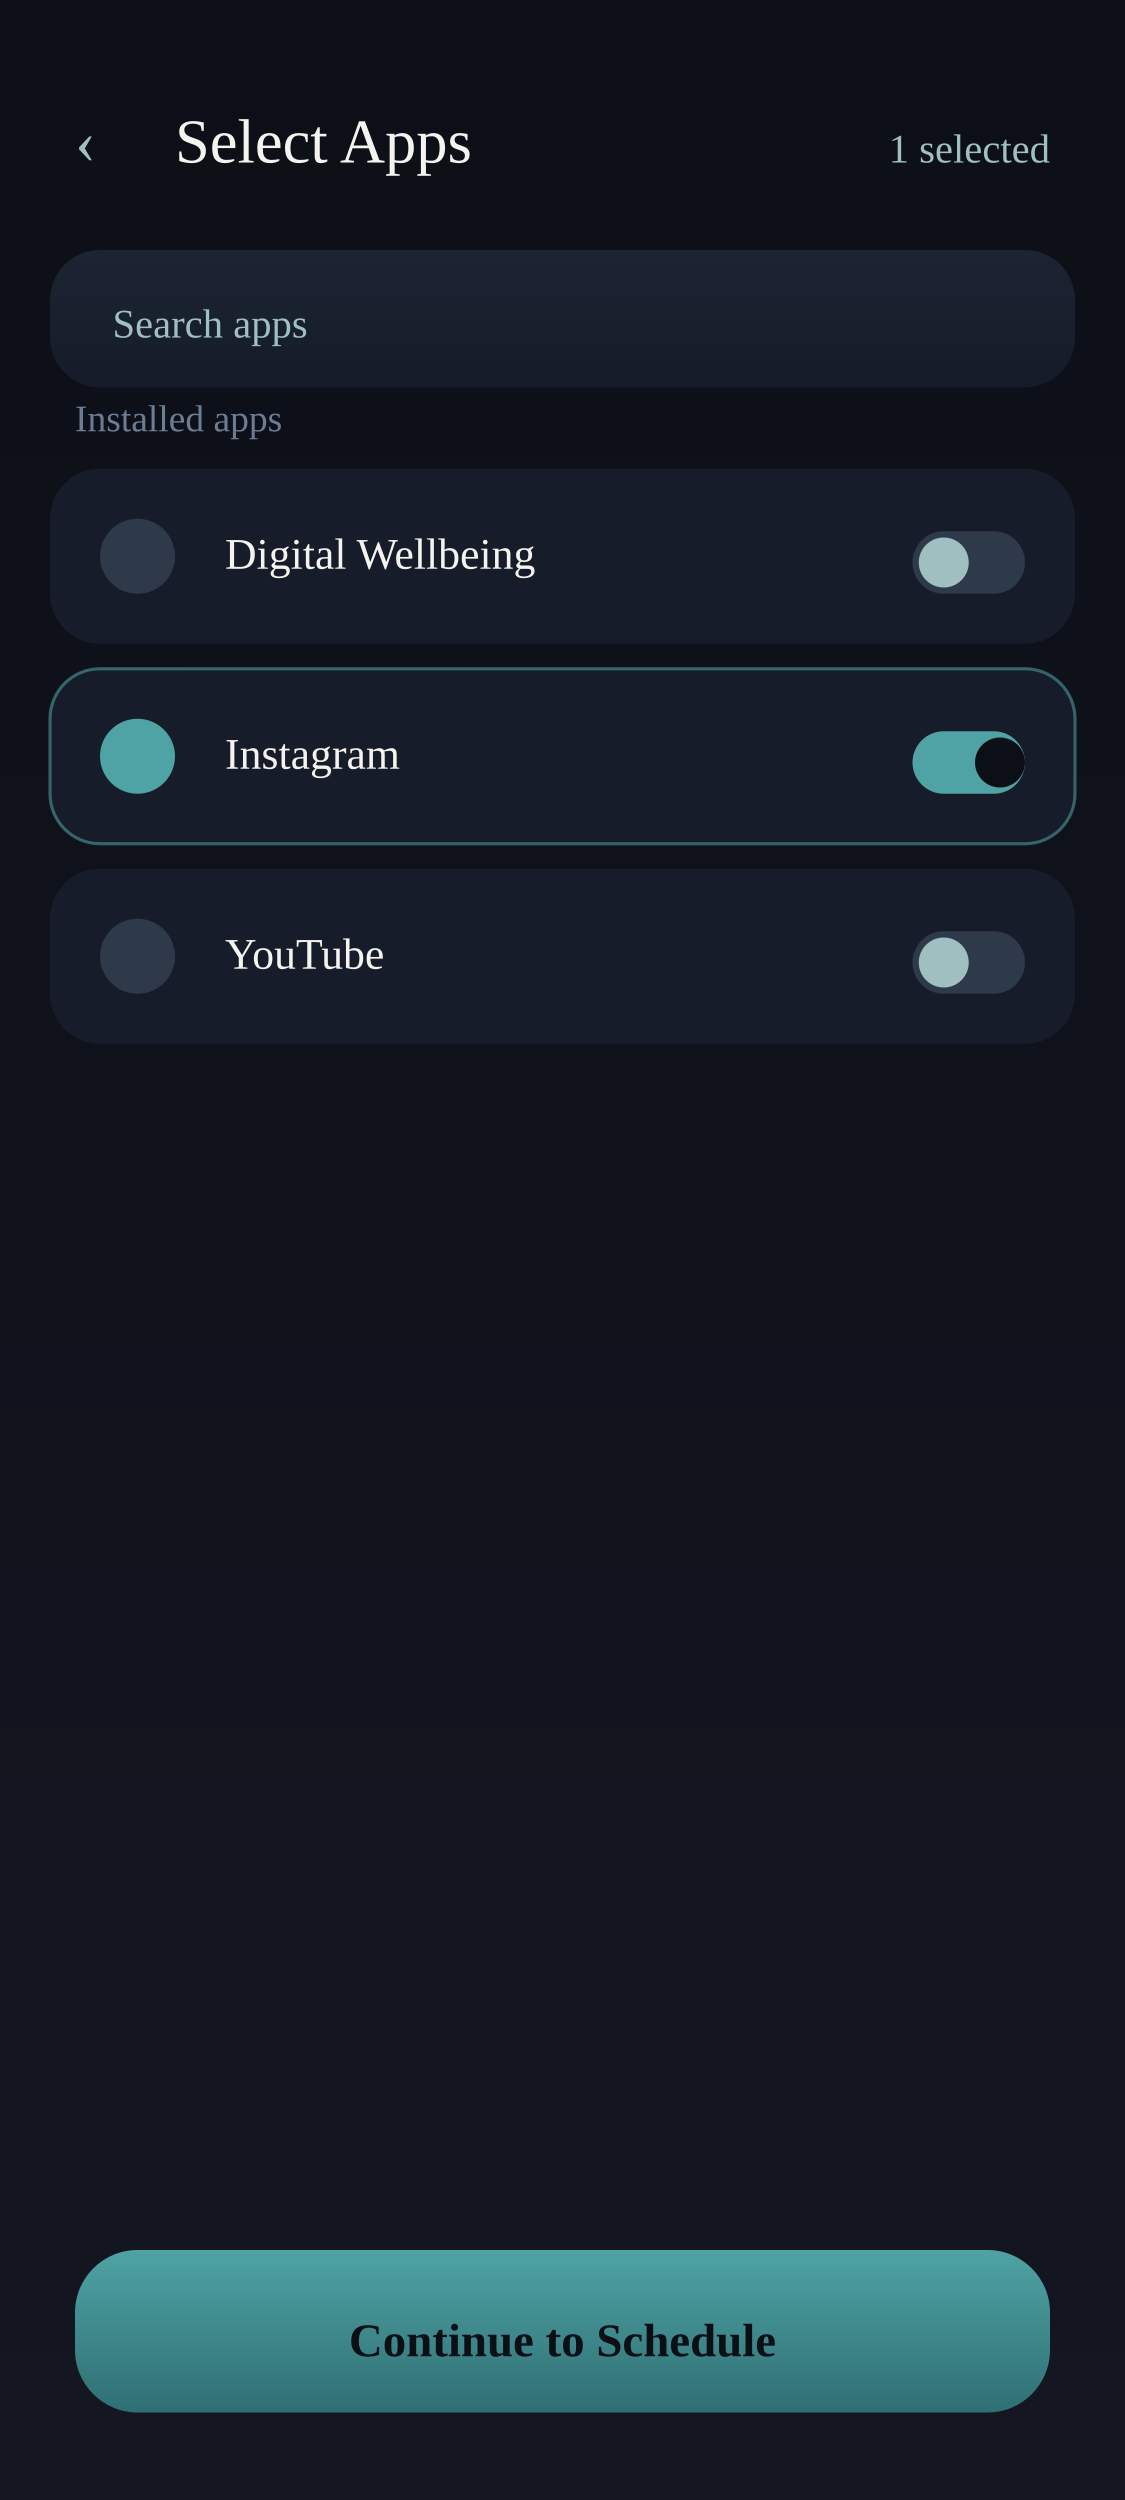
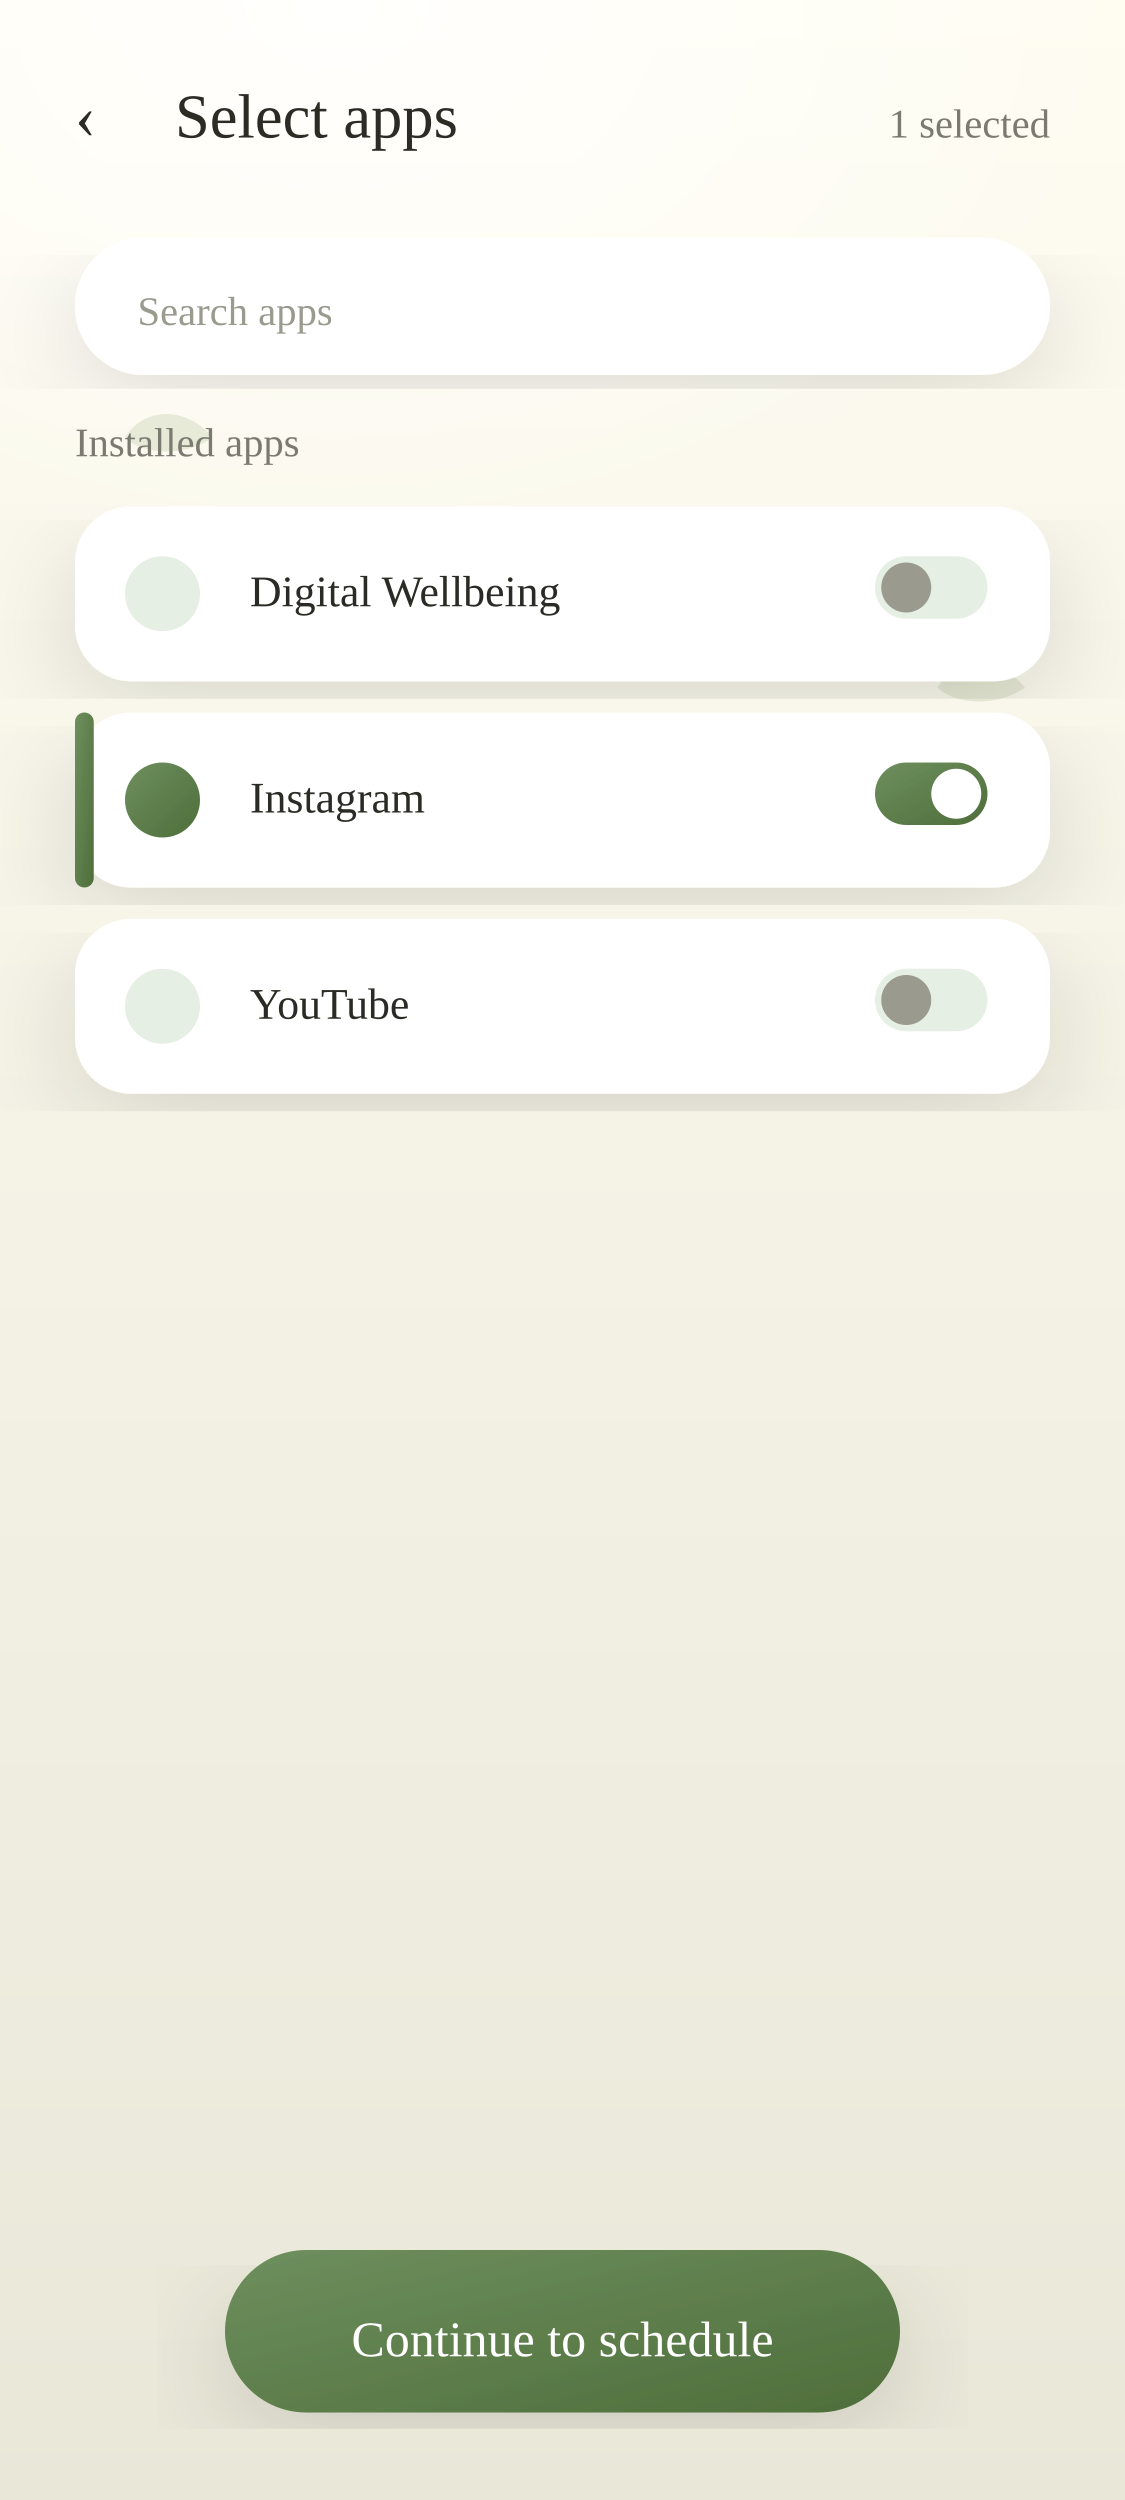
<svg xmlns="http://www.w3.org/2000/svg" width="360" height="800" viewBox="0 0 360 800">
  <defs>
    <linearGradient id="bg" x1="0" y1="0" x2="0" y2="1">
-       <stop offset="0%" stop-color="#0C0F16" />
-       <stop offset="100%" stop-color="#141722" />
+       <stop offset="0%" stop-color="#FFFDF2" />
+       <stop offset="100%" stop-color="#E9E7D8" />
    </linearGradient>
-     <linearGradient id="searchGrad" x1="0" y1="0" x2="0" y2="1">
-       <stop offset="0%" stop-color="#1C2433" />
-       <stop offset="100%" stop-color="#151B28" />
+     <radialGradient id="light" cx="30%" cy="0%" r="70%">
+       <stop offset="0%" stop-color="#FFFFFF" stop-opacity="0.85" />
+       <stop offset="100%" stop-color="#FFFFFF" stop-opacity="0" />
+     </radialGradient>
+     <filter id="shadow">
+       <feDropShadow dx="0" dy="10" stdDeviation="18" flood-opacity="0.14" />
+     </filter>
+     <linearGradient id="accent" x1="0" y1="0" x2="1" y2="1">
+       <stop offset="0%" stop-color="#6E8F5E" />
+       <stop offset="100%" stop-color="#4E6E3A" />
    </linearGradient>
-     <linearGradient id="ctaGrad" x1="0" y1="0" x2="0" y2="1">
-       <stop offset="0%" stop-color="#4FA3A5" />
-       <stop offset="100%" stop-color="#2F6F73" />
-     </linearGradient>
-     <linearGradient id="selectGlow" x1="0" y1="0" x2="1" y2="0">
-       <stop offset="0%" stop-color="#4FA3A5" stop-opacity="0.25" />
-       <stop offset="100%" stop-color="#4FA3A5" stop-opacity="0" />
-     </linearGradient>
+     <path id="leafSmall" d="M0,0 C6,-10 20,-10 28,0 C20,6 6,6 0,0 Z" fill="#8DA167" />
  </defs>
  <rect width="360" height="800" fill="url(#bg)" />
-   <text x="24" y="52" fill="#9FBFC1" font-size="20">‹</text>
-   <text x="56" y="52" fill="#F4F3EF" font-size="20" font-weight="500">
-     Select Apps
+   <rect width="360" height="260" fill="url(#light)" />
+   <g opacity="0.18">
+     <use href="#leafSmall" x="40" y="140">
+       <animateTransform type="translate" from="0 0" to="20 80" dur="14s" repeatCount="indefinite" />
+     </use>
+     <use href="#leafSmall" x="300" y="220">
+       <animateTransform type="translate" from="0 0" to="-30 90" dur="16s" repeatCount="indefinite" />
+     </use>
+   </g>
+   <text x="24" y="44" font-size="20" fill="#2C2C25">‹</text>
+   <text x="56" y="44" font-size="20" fill="#2C2C25">
+     Select apps
  </text>
-   <text x="336" y="52" text-anchor="end" fill="#9FBFC1" font-size="13">
+   <text x="336" y="44" text-anchor="end" font-size="13" fill="#7A7A70">
    1 selected
  </text>
-   <rect x="16" y="80" width="328" height="44" rx="16" fill="url(#searchGrad)" />
-   <text x="36" y="108" fill="#9FBFC1" font-size="13">
-     Search apps
-   </text>
-   <text x="24" y="138" fill="#6B7C93" font-size="12">
+   <g filter="url(#shadow)">
+     <rect x="24" y="76" width="312" height="44" rx="22" fill="#FFFFFF" />
+     <text x="44" y="104" font-size="13" fill="#9A9A8E">
+       Search apps
+     </text>
+   </g>
+   <text x="24" y="146" font-size="13" fill="#7A7A70">
    Installed apps
  </text>
-   <g transform="translate(16 150)">
-     <rect width="328" height="56" rx="16" fill="#161C29" />
-     <circle cx="28" cy="28" r="12" fill="#2E3A4A" />
-     <text x="56" y="32" fill="#F4F3EF" font-size="14">
+   <g filter="url(#shadow)">
+     <rect x="24" y="162" width="312" height="56" rx="18" fill="#FFFFFF" />
+     <circle cx="52" cy="190" r="12" fill="#E6EFE3" />
+     <text x="80" y="194" font-size="14" fill="#2C2C25">
      Digital Wellbeing
    </text>
-     <rect x="276" y="20" width="36" height="20" rx="10" fill="#2E3A4A" />
-     <circle cx="286" cy="30" r="8" fill="#9FBFC1" />
+     <rect x="280" y="178" width="36" height="20" rx="10" fill="#E6EFE3" />
+     <circle cx="290" cy="188" r="8" fill="#9A9A8E" />
  </g>
-   <g transform="translate(16 214)">
-     <rect width="328" height="56" rx="16" fill="url(#selectGlow)" />
-     <rect width="328" height="56" rx="16" fill="#161C29" stroke="#4FA3A5" stroke-opacity="0.55" />
-     <circle cx="28" cy="28" r="12" fill="#4FA3A5" />
-     <text x="56" y="32" fill="#F4F3EF" font-size="14">
+   <g filter="url(#shadow)">
+     <rect x="24" y="228" width="312" height="56" rx="18" fill="#FFFFFF" />
+     <rect x="24" y="228" width="6" height="56" rx="3" fill="url(#accent)" />
+     <circle cx="52" cy="256" r="12" fill="url(#accent)" />
+     <text x="80" y="260" font-size="14" fill="#2C2C25">
      Instagram
    </text>
-     <rect x="276" y="20" width="36" height="20" rx="10" fill="#4FA3A5" />
-     <circle cx="304" cy="30" r="8" fill="#0C0F16" />
+     <rect x="280" y="244" width="36" height="20" rx="10" fill="url(#accent)" />
+     <circle cx="306" cy="254" r="8" fill="#FFFFFF" />
  </g>
-   <g transform="translate(16 278)">
-     <rect width="328" height="56" rx="16" fill="#161C29" />
-     <circle cx="28" cy="28" r="12" fill="#2E3A4A" />
-     <text x="56" y="32" fill="#F4F3EF" font-size="14">
+   <g filter="url(#shadow)">
+     <rect x="24" y="294" width="312" height="56" rx="18" fill="#FFFFFF" />
+     <circle cx="52" cy="322" r="12" fill="#E6EFE3" />
+     <text x="80" y="326" font-size="14" fill="#2C2C25">
      YouTube
    </text>
-     <rect x="276" y="20" width="36" height="20" rx="10" fill="#2E3A4A" />
-     <circle cx="286" cy="30" r="8" fill="#9FBFC1" />
+     <rect x="280" y="310" width="36" height="20" rx="10" fill="#E6EFE3" />
+     <circle cx="290" cy="320" r="8" fill="#9A9A8E" />
  </g>
-   <rect x="24" y="720" width="312" height="52" rx="20" fill="url(#ctaGrad)" />
-   <text x="180" y="754" text-anchor="middle" fill="#0C0F16" font-size="15" font-weight="600">
-     Continue to Schedule
-   </text>
+   <g filter="url(#shadow)">
+     <rect x="72" y="720" width="216" height="52" rx="26" fill="url(#accent)" />
+     <text x="180" y="754" text-anchor="middle" font-size="16" fill="#FFFFFF" font-weight="500">
+       Continue to schedule
+     </text>
+   </g>
</svg>
